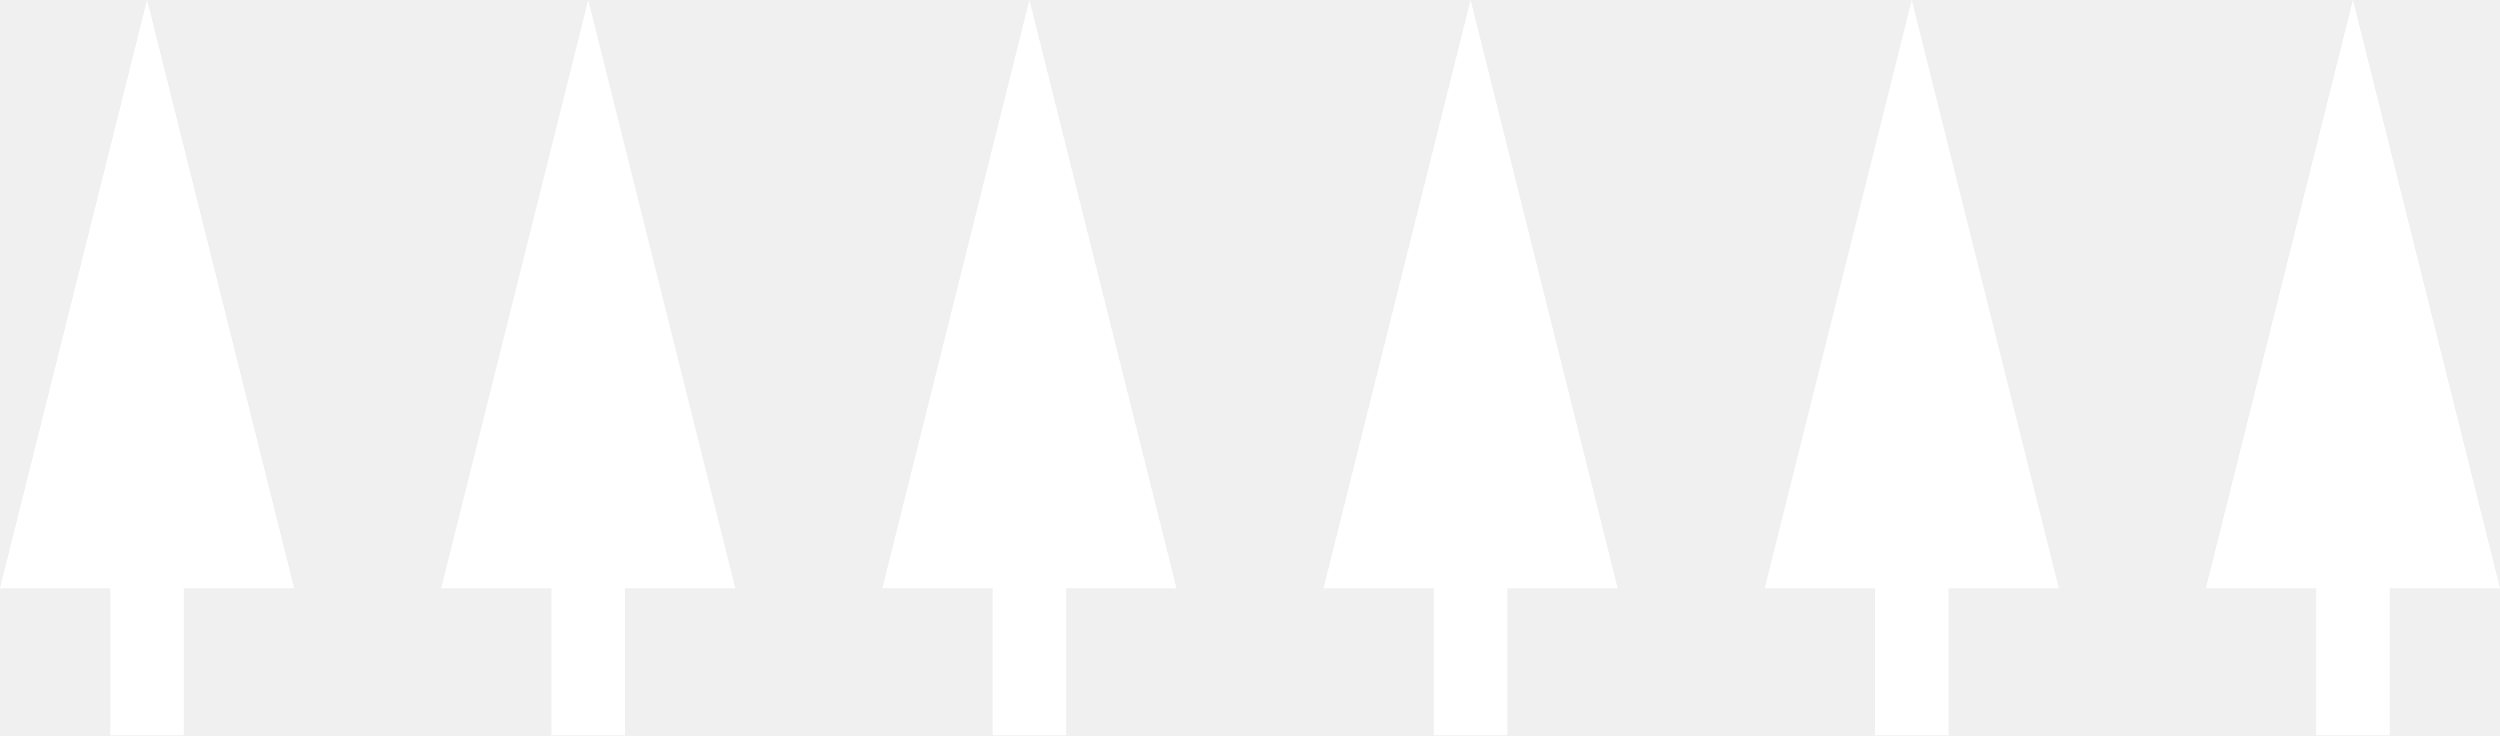
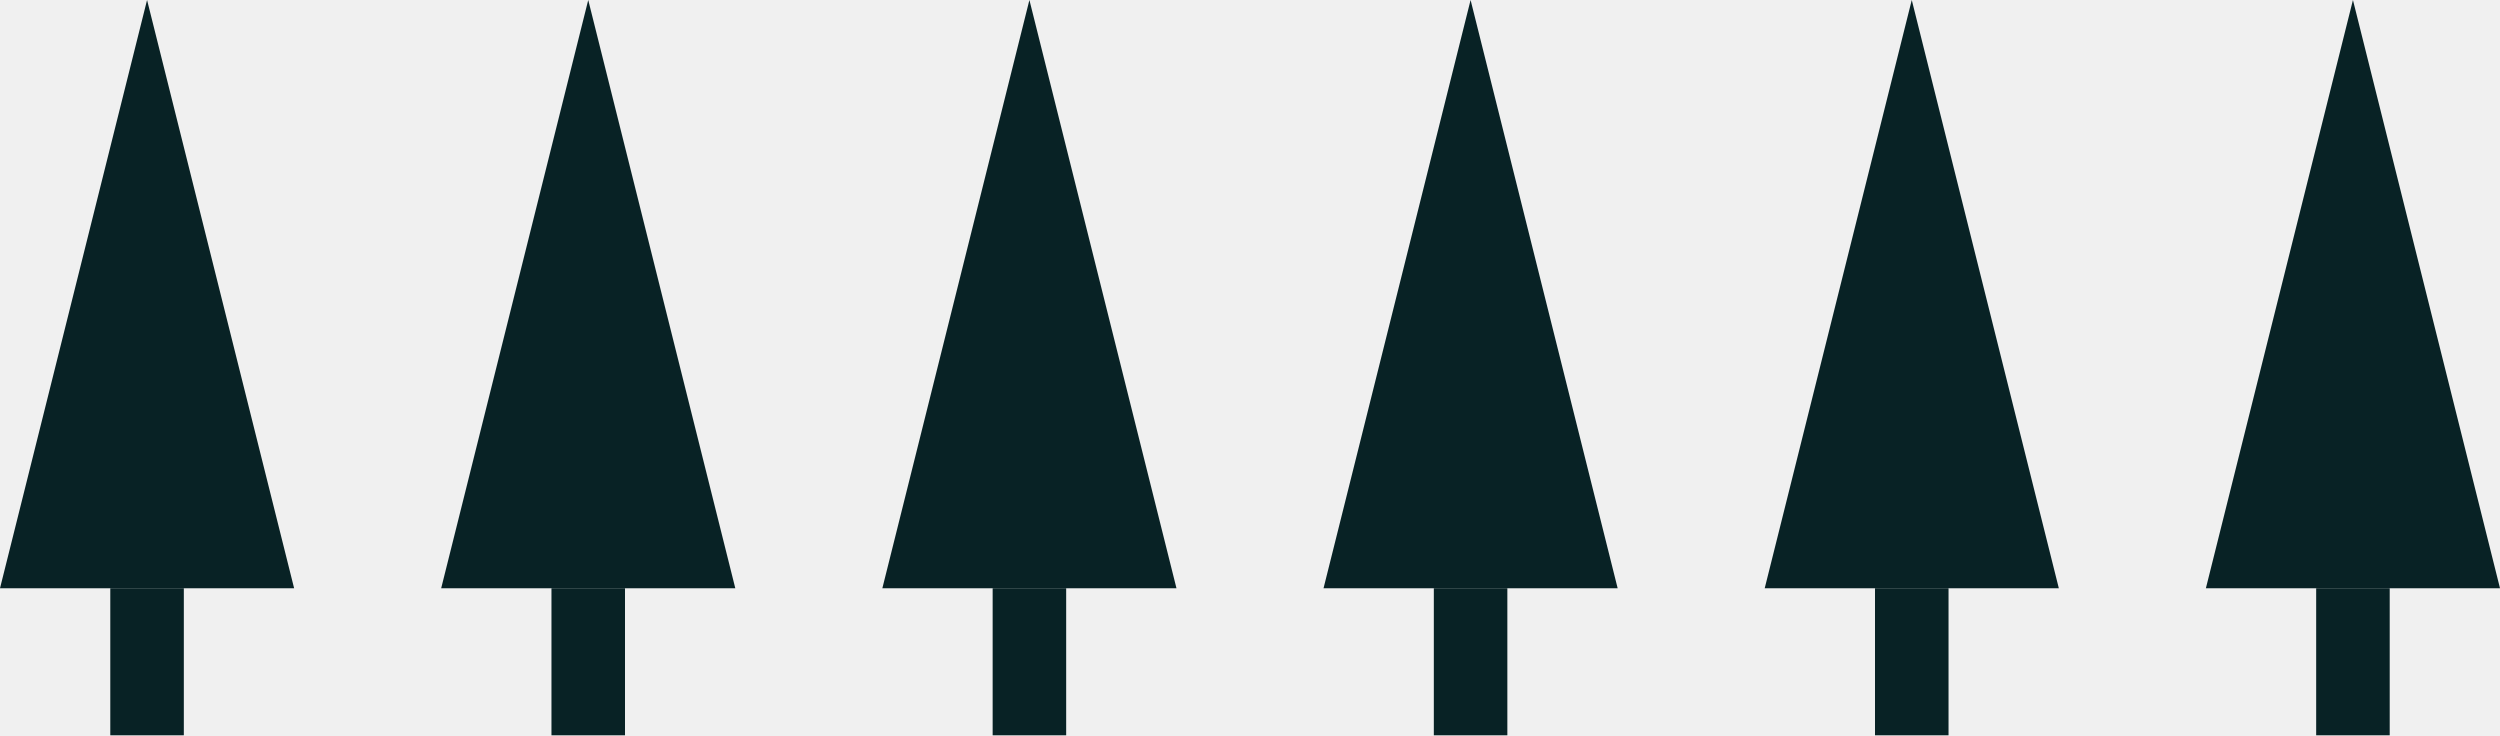
<svg xmlns="http://www.w3.org/2000/svg" id="Layer_1" data-name="Layer 1" viewBox="0 0 170 50">
  <defs>
-     <style>.cls-1{fill:#fff;}</style>
+     <style>.cls-1{fill:#082225;}</style>
  </defs>
-   <path class="cls-1" d="M160,0,150,40h7.5V50h5V40H170ZM120,40h7.5V50h5V40H140L130,0ZM90,40h7.5V50h5V40H110L100,0ZM60,40h7.5V50h5V40H80L70,0ZM30,40h7.5V50h5V40H50L40,0ZM0,40H7.5V50h5V40H20L10,0Z" />
+   <polygon class="cls-1" points="170 40 160 40 150 40 160 0 170 40" />
+   <rect class="cls-1" x="157.5" y="40" width="5" height="10" />
+   <polygon class="cls-1" points="140 40 130 40 120 40 130 0 140 40" />
+   <rect class="cls-1" x="127.5" y="40" width="5" height="10" />
+   <polygon class="cls-1" points="110 40 100 40 90 40 100 0 110 40" />
+   <rect class="cls-1" x="97.5" y="40" width="5" height="10" />
+   <polygon class="cls-1" points="80 40 70 40 60 40 70 0 80 40" />
+   <rect class="cls-1" x="67.5" y="40" width="5" height="10" />
+   <polygon class="cls-1" points="50 40 40 40 30 40 40 0 50 40" />
+   <rect class="cls-1" x="37.5" y="40" width="5" height="10" />
+   <polygon class="cls-1" points="20 40 10 40 0 40 10 0 20 40" />
+   <rect class="cls-1" x="7.5" y="40" width="5" height="10" />
</svg>
